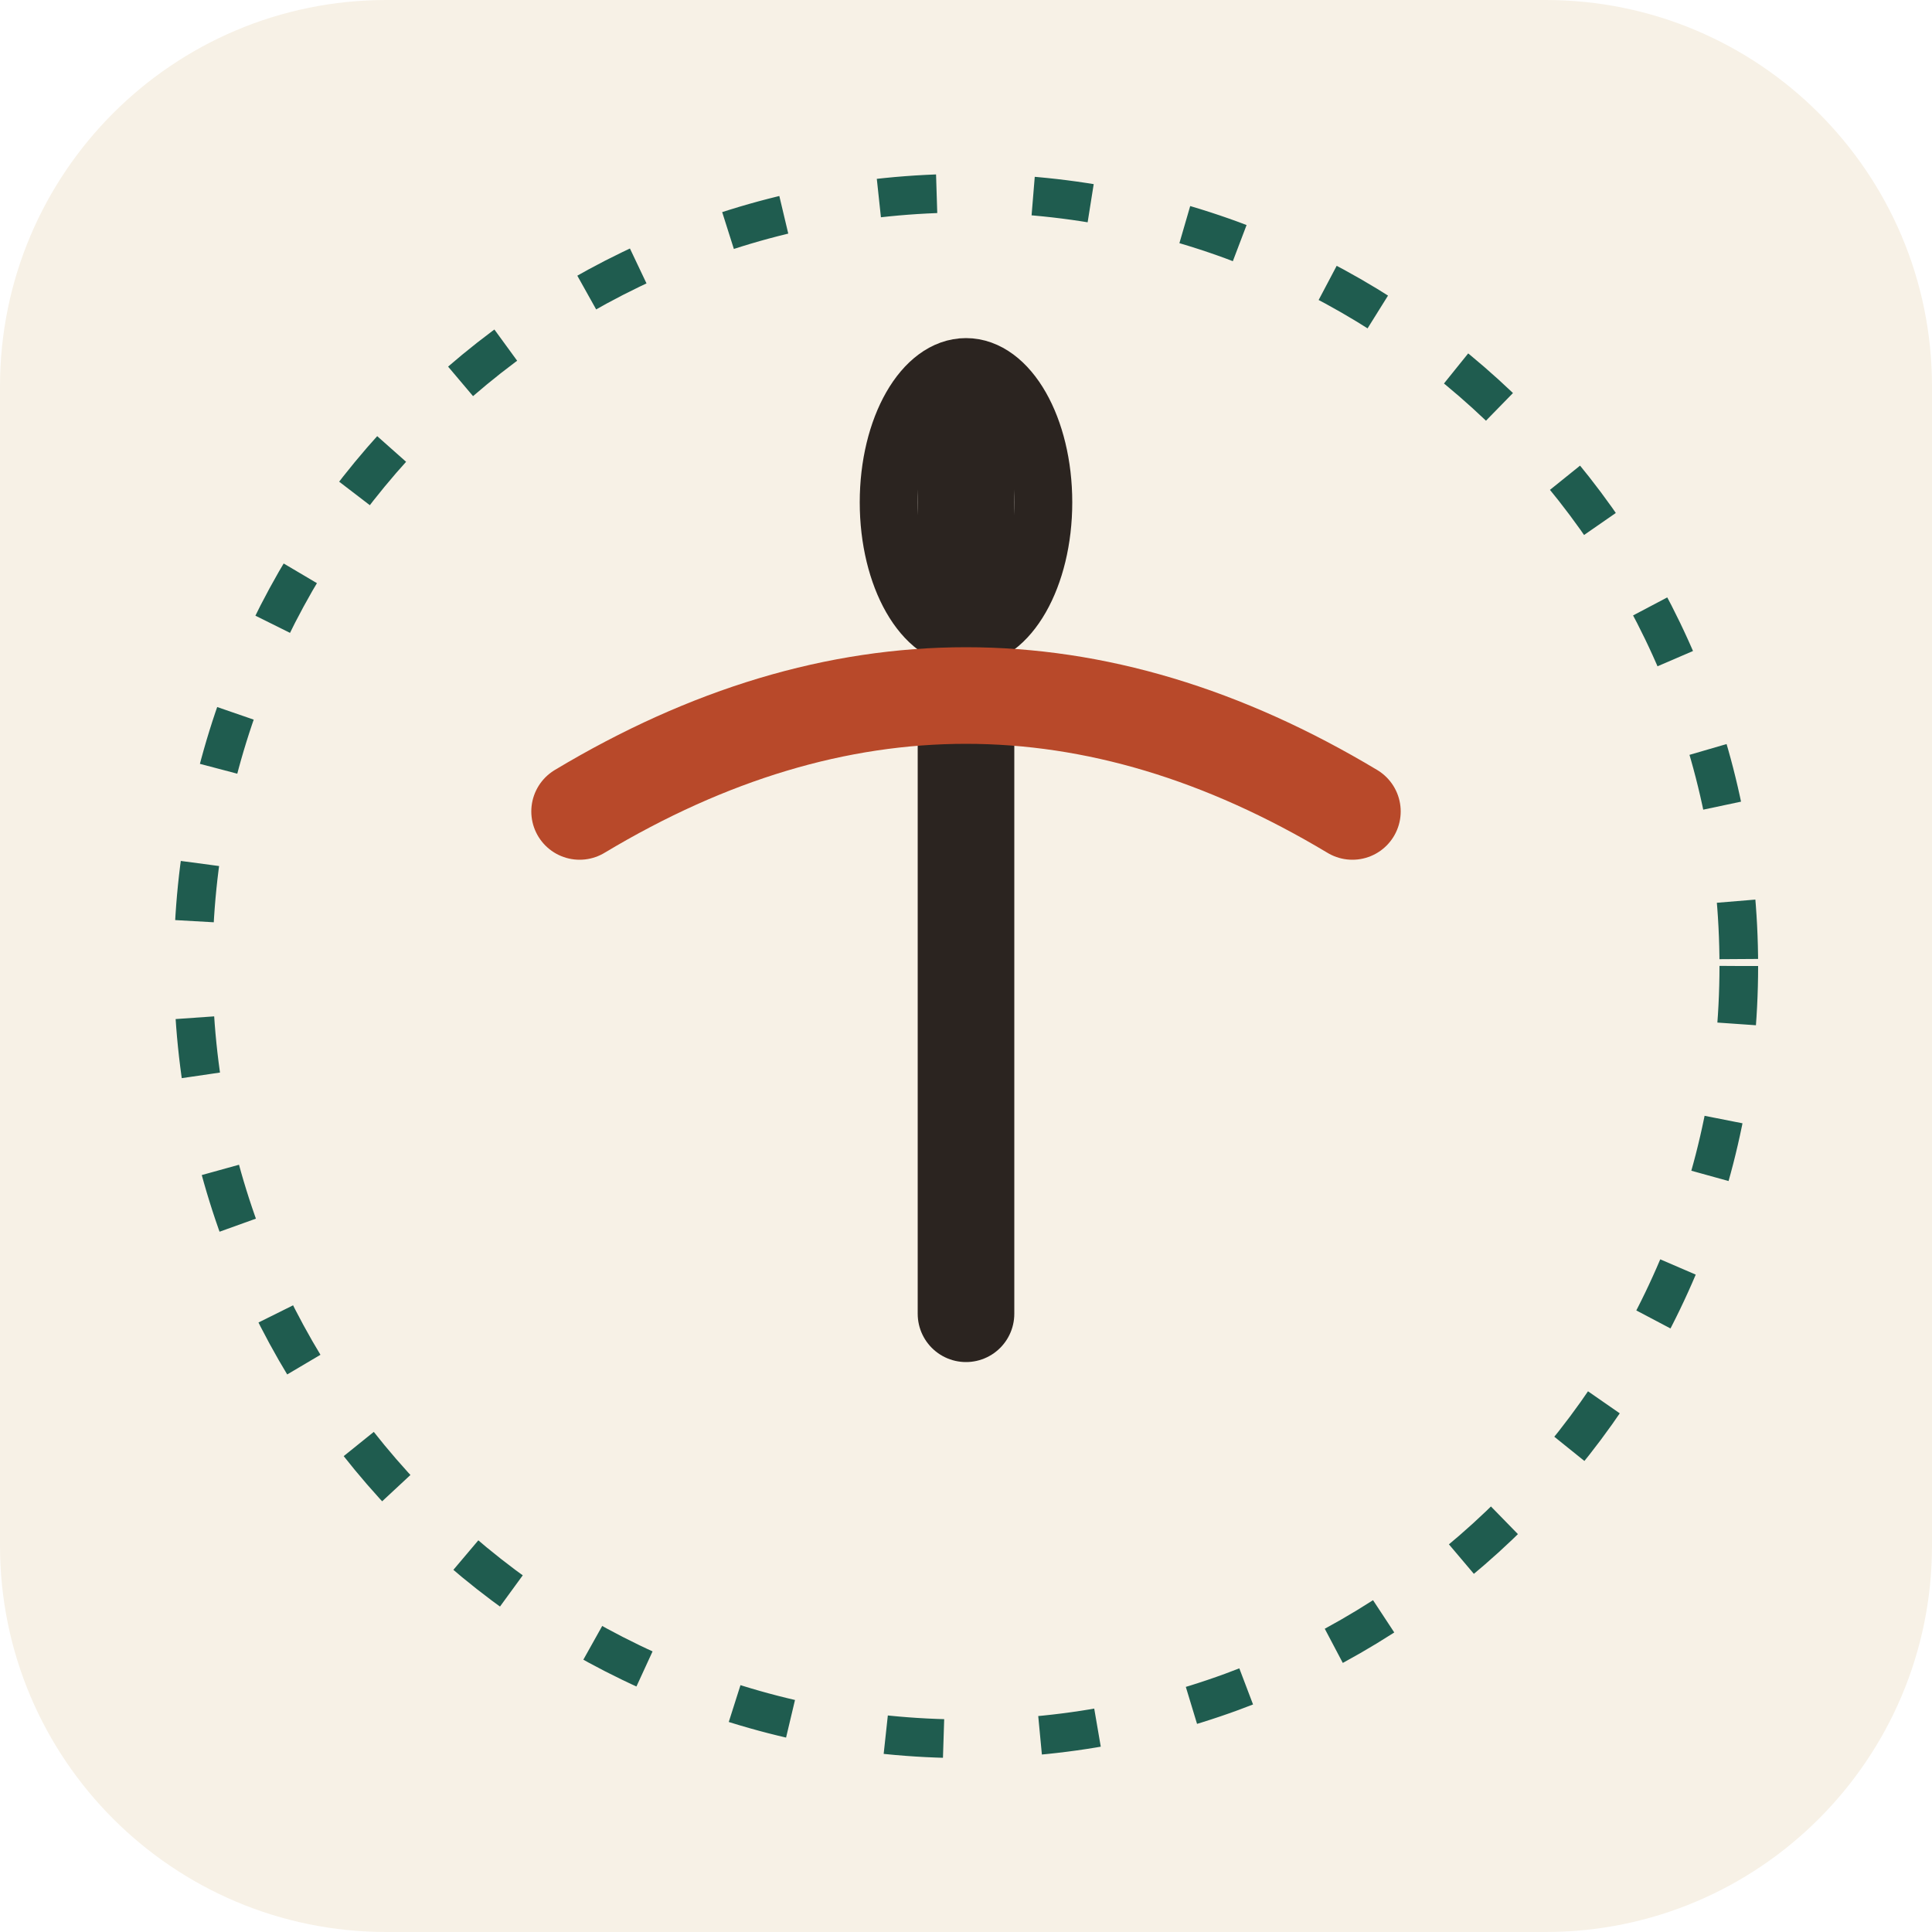
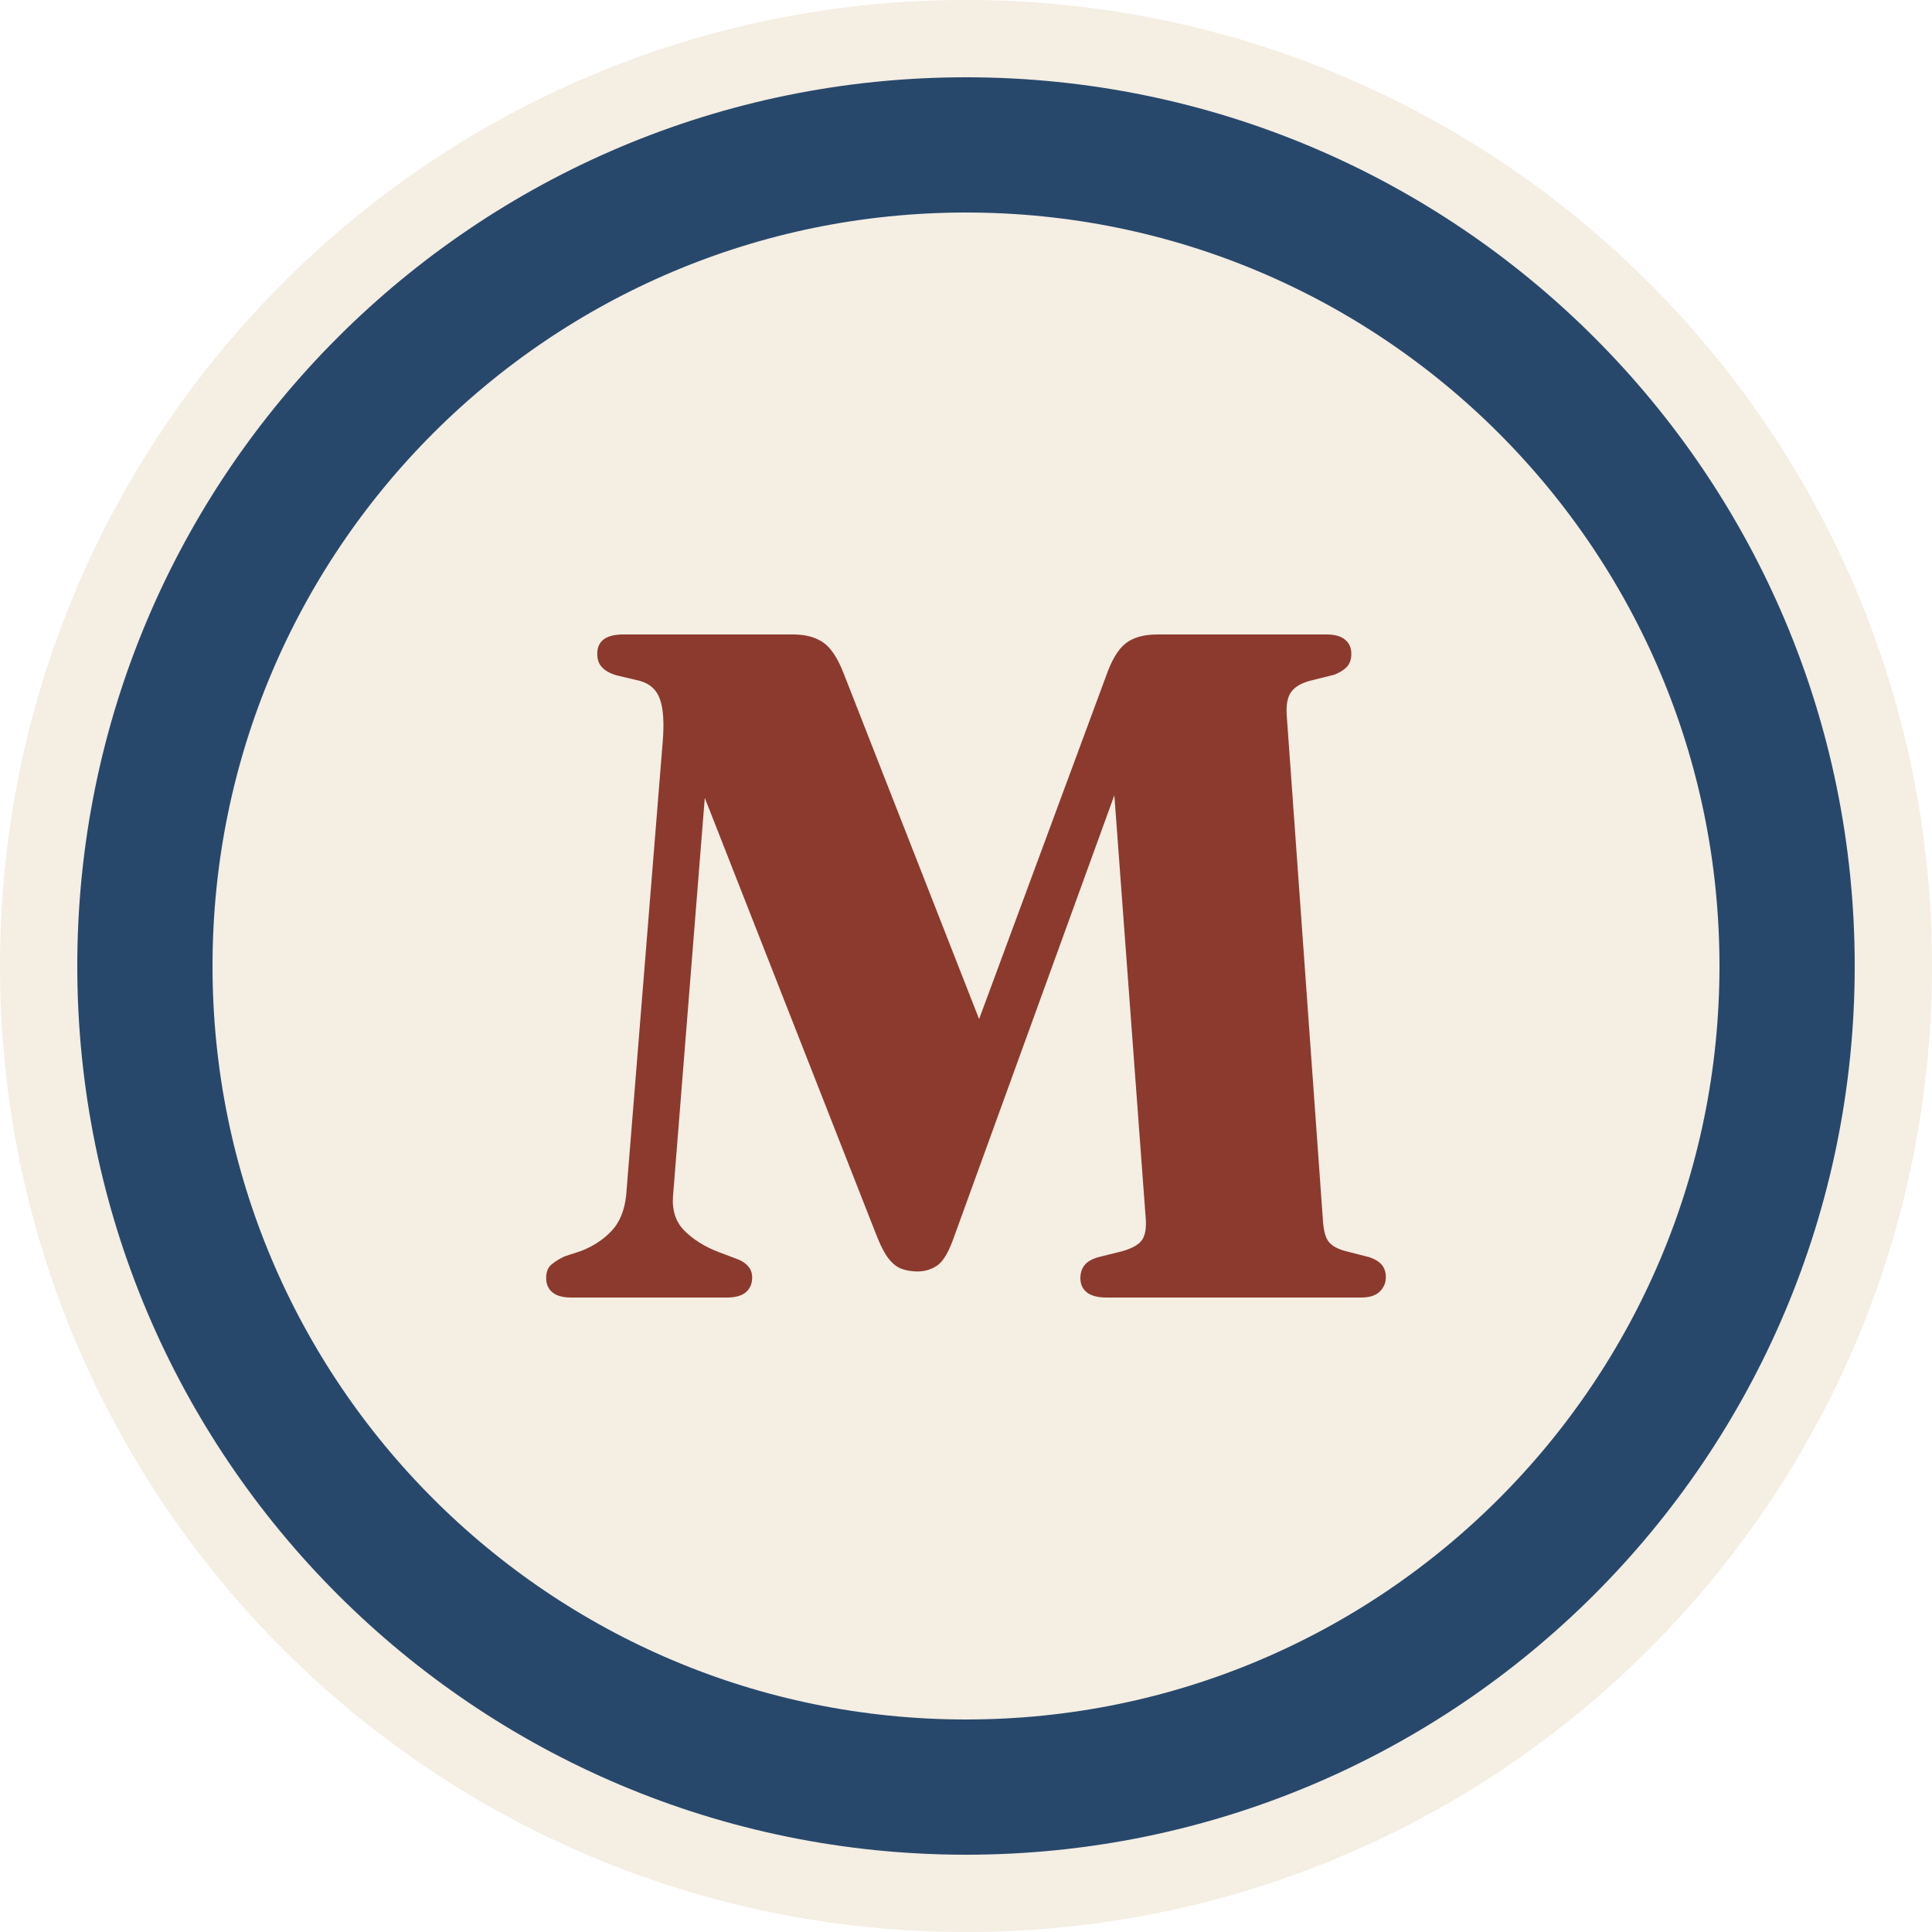
<svg xmlns="http://www.w3.org/2000/svg" viewBox="0 0 100 100">
-   <rect width="100" height="100" rx="20" fill="#F7F1E6" />
-   <circle cx="50" cy="50" r="40" fill="none" stroke="#1F5C4F" stroke-width="2" stroke-dasharray="3 5" />
-   <line x1="50" y1="22" x2="50" y2="68" stroke="#2B2420" stroke-width="5" stroke-linecap="round" />
-   <ellipse cx="50" cy="26" rx="4" ry="7" fill="none" stroke="#2B2420" stroke-width="3" />
-   <path d="M30,42 Q50,30 70,42" fill="none" stroke="#B8492A" stroke-width="5" stroke-linecap="round" />
+   <circle cx="50" cy="50" r="50" fill="#F4EEE3" />
+   <circle cx="50" cy="50" r="42.5" fill="none" stroke="#28486B" stroke-width="7" />
+   <path d="M52.15 56.79L49.29 57.79L59.29 30.77Q59.85 29.16 60.61 28.58Q61.36 28.00 62.71 28.00L73.93 28.00Q74.75 28.00 75.16 28.35Q75.57 28.69 75.57 29.29Q75.57 29.82 75.28 30.14Q75.00 30.45 74.44 30.67L72.80 31.08Q71.89 31.33 71.54 31.87Q71.20 32.40 71.29 33.47L73.68 66.81Q73.74 67.88 74.06 68.29Q74.37 68.70 75.19 68.92L76.79 69.33Q77.33 69.52 77.59 69.83Q77.86 70.15 77.86 70.65Q77.86 71.21 77.45 71.61Q77.04 72.00 76.23 72.00L59.32 72.00Q58.44 72.00 58.01 71.65Q57.59 71.31 57.59 70.71Q57.59 70.21 57.86 69.86Q58.12 69.52 58.75 69.33L60.39 68.92Q61.36 68.64 61.68 68.18Q61.99 67.73 61.93 66.81L59.44 33.22L61.96 32.84L49.23 67.91Q48.70 69.45 48.11 69.86Q47.53 70.27 46.78 70.27Q46.24 70.27 45.77 70.11Q45.30 69.96 44.89 69.45Q44.48 68.95 44.04 67.82L30.69 33.81L33.14 32.90L30.56 65.24Q30.44 66.69 31.32 67.57Q32.20 68.45 33.58 68.98L34.93 69.49Q35.34 69.67 35.57 69.96Q35.81 70.24 35.81 70.68Q35.81 71.28 35.40 71.64Q34.99 72.00 34.14 72.00L23.80 72.00Q22.96 72.00 22.55 71.65Q22.14 71.31 22.14 70.71Q22.14 70.11 22.48 69.82Q22.83 69.52 23.36 69.27L24.43 68.92Q25.66 68.45 26.48 67.58Q27.29 66.72 27.45 65.21L29.87 35.17Q30.03 33.28 29.70 32.32Q29.37 31.36 28.36 31.08L26.76 30.70Q26.16 30.51 25.85 30.18Q25.53 29.85 25.53 29.29Q25.53 28.00 27.26 28.00L38.54 28.00Q39.74 28.00 40.51 28.52Q41.28 29.04 41.88 30.58Z" fill="#8C3A2E" transform="translate(50 50) scale(0.78) translate(-50 -50)" />
</svg>
